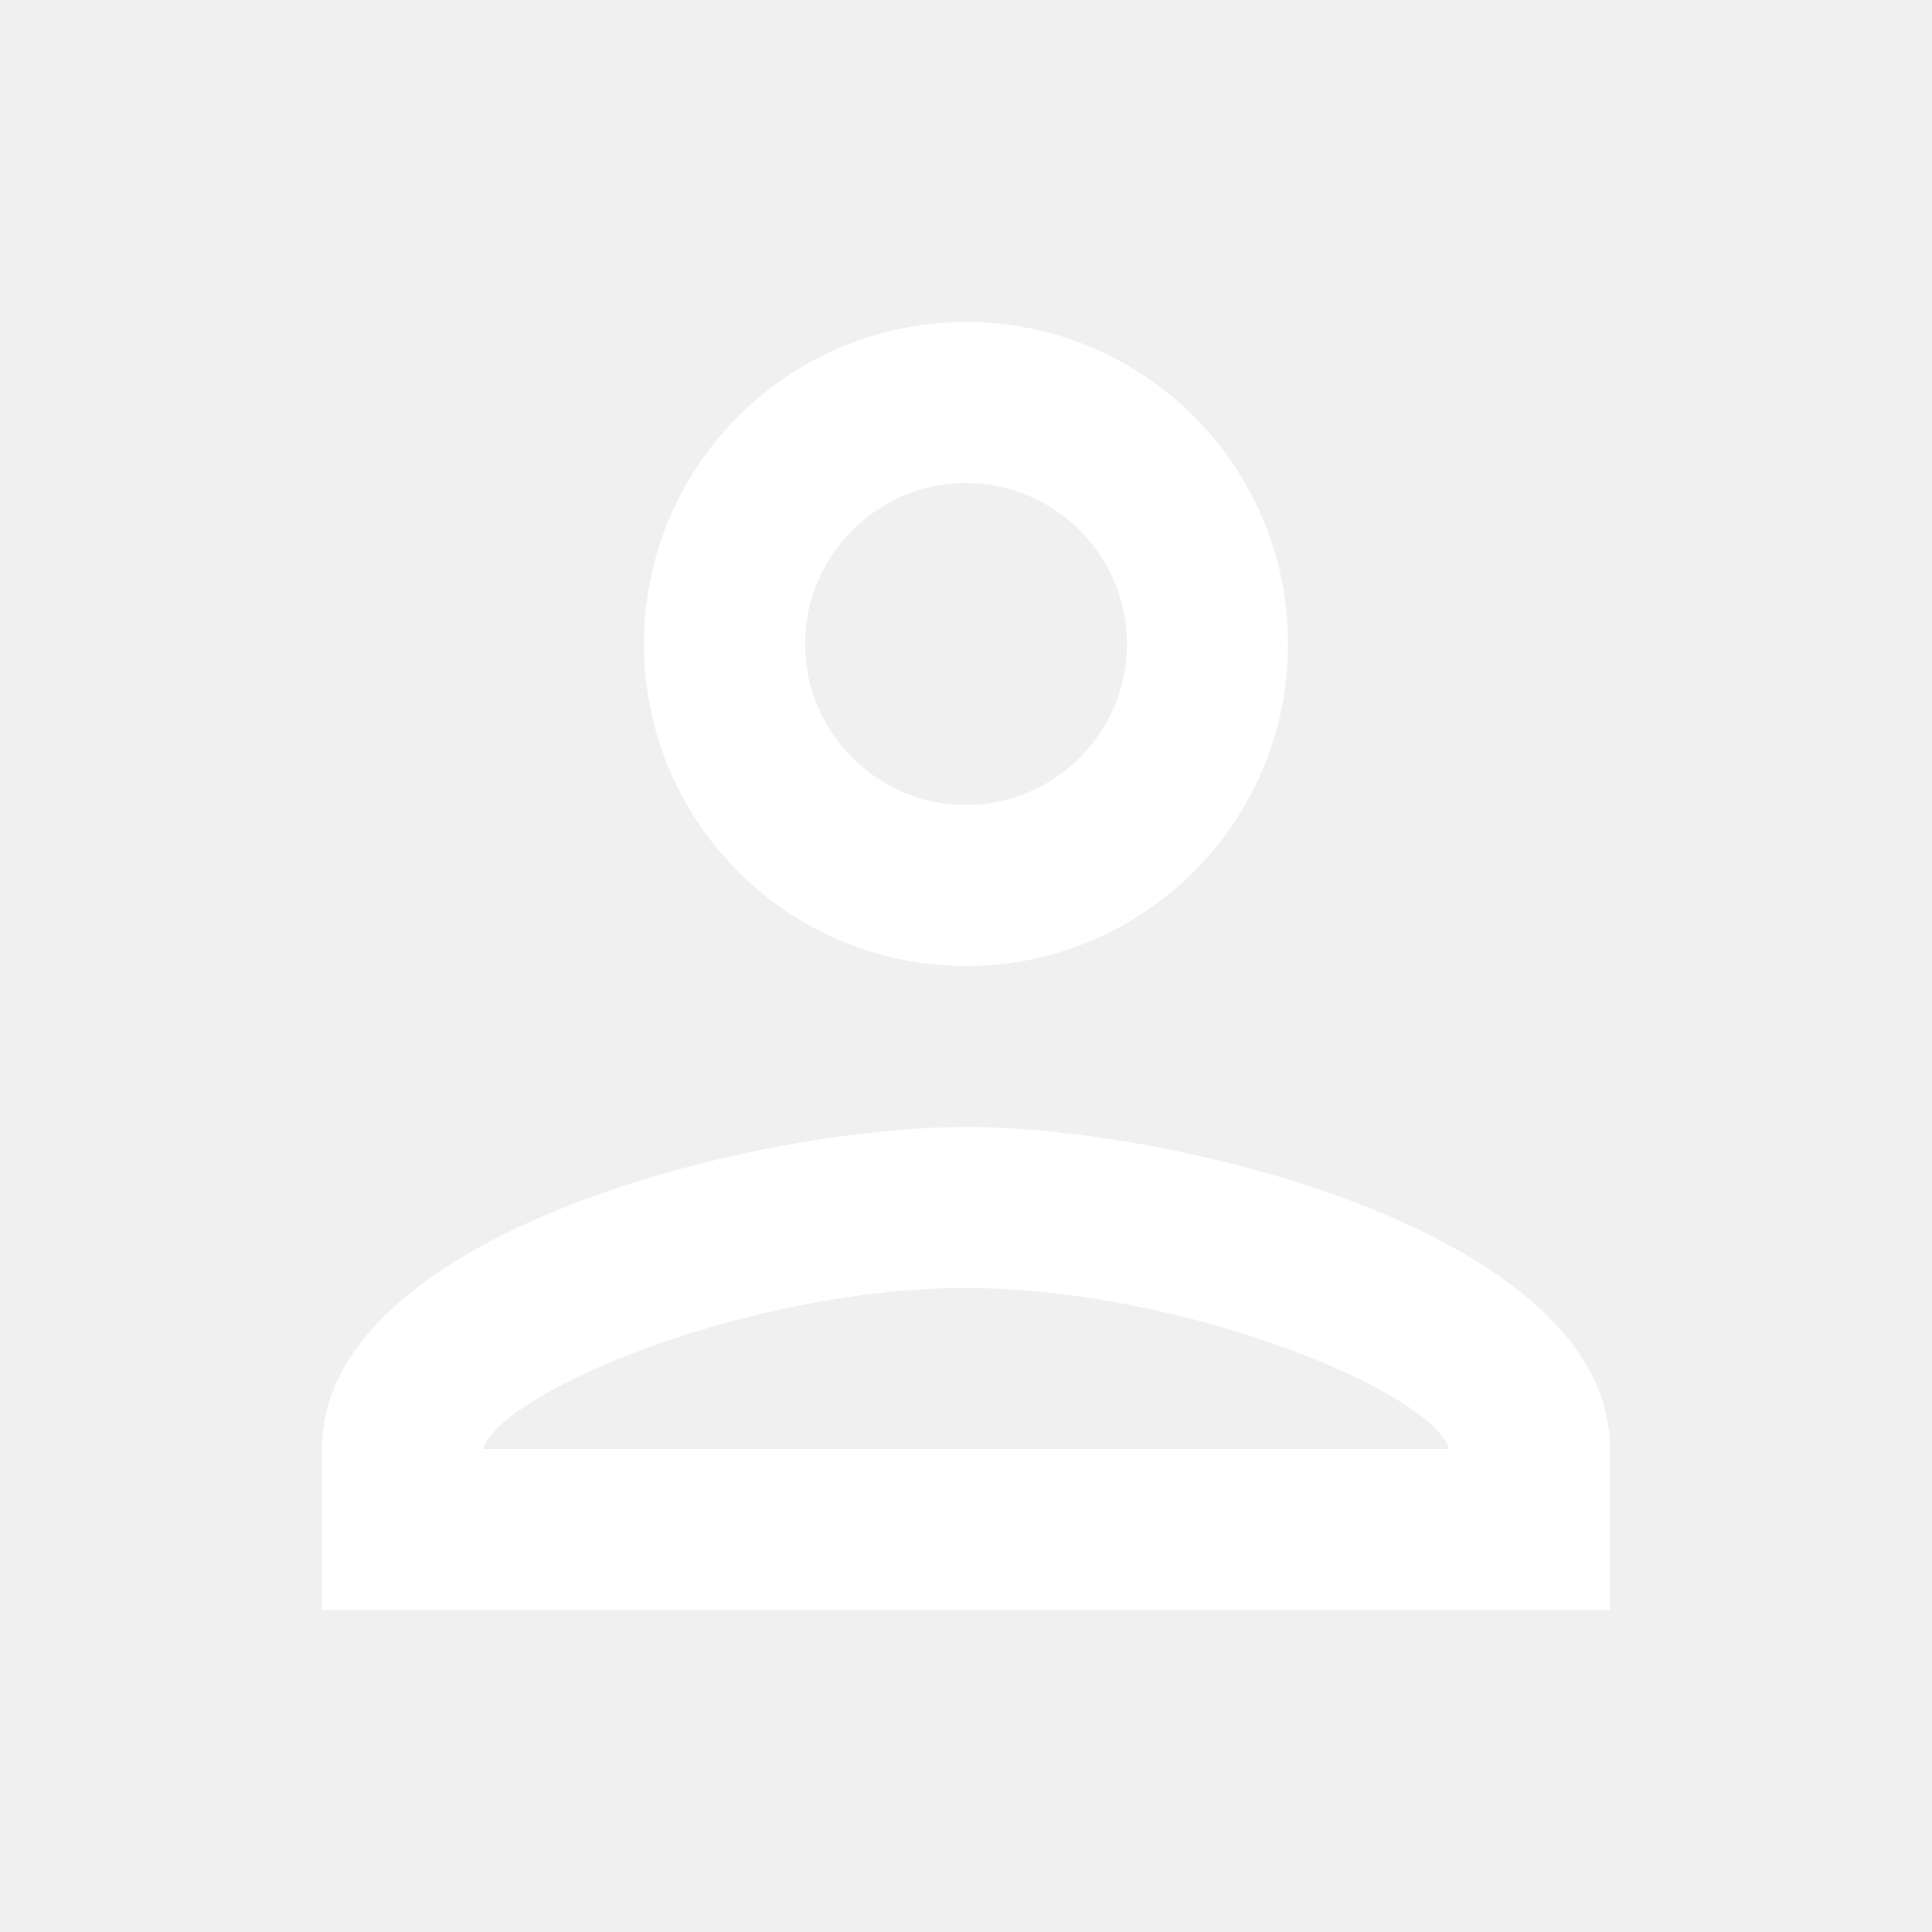
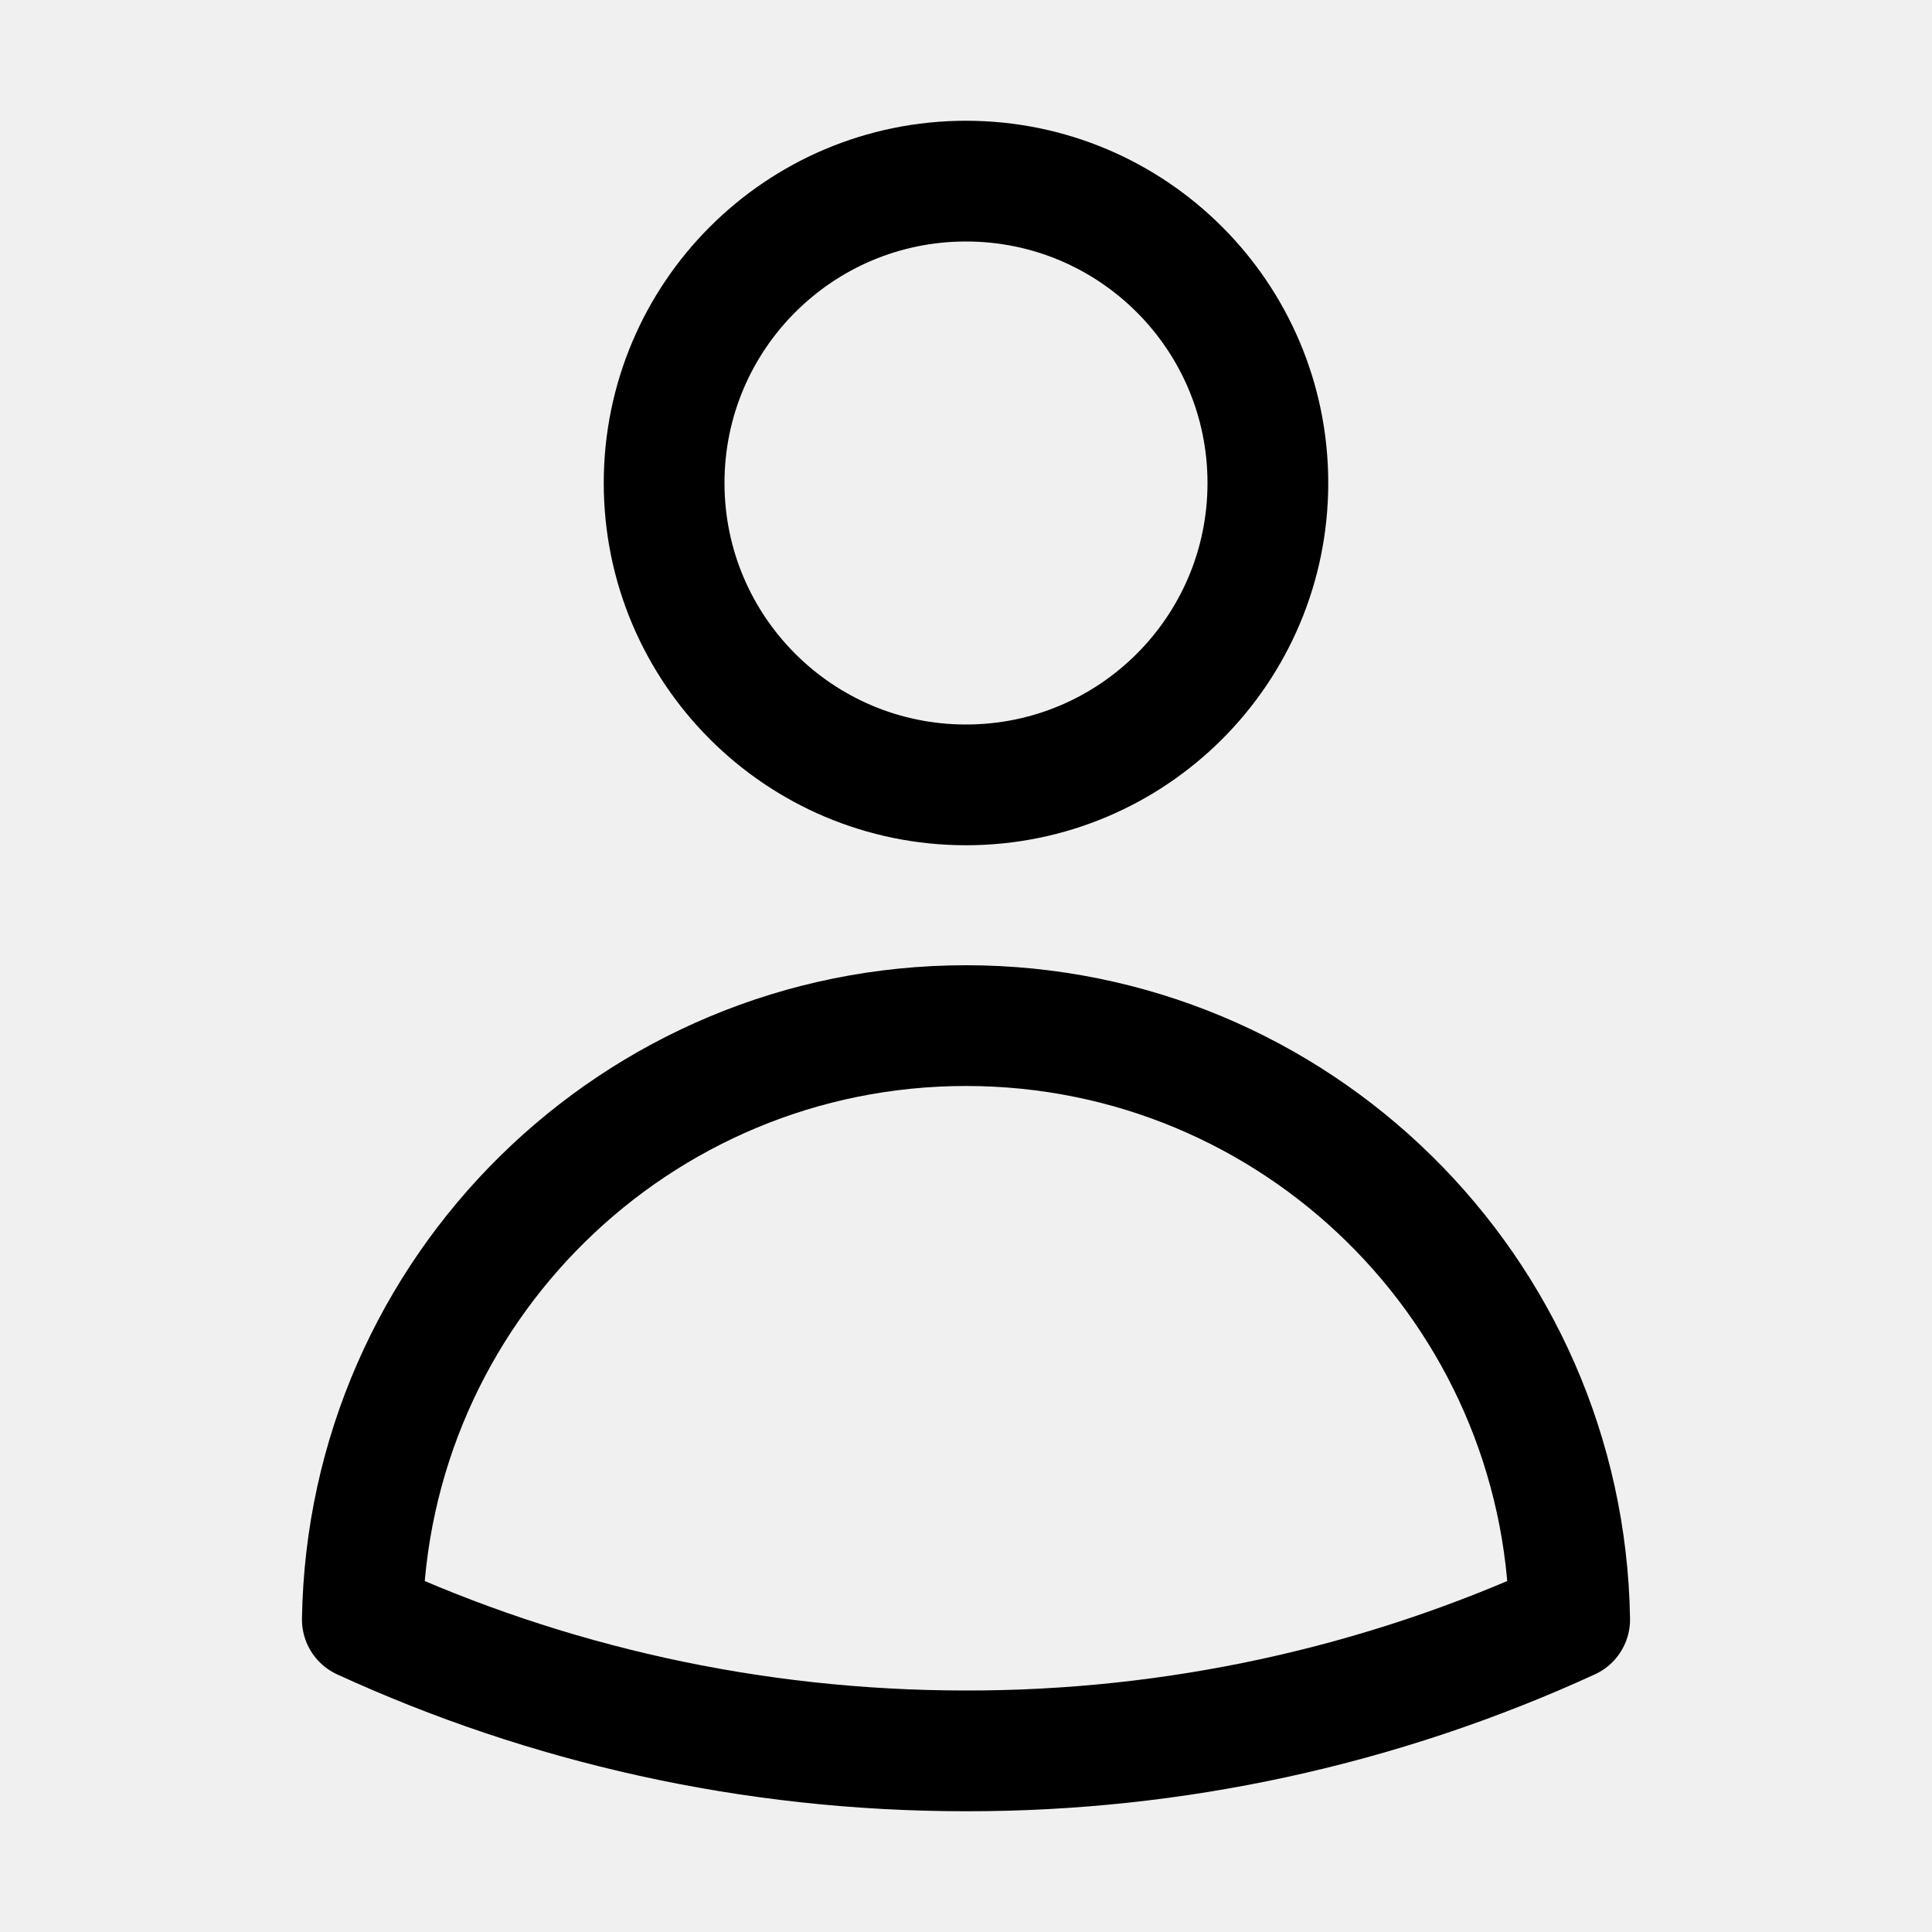
- <svg xmlns="http://www.w3.org/2000/svg" height="36px" viewBox="0 0 24 24" width="36px" fill="#FFFFFF">
-   <path d="M0 0h24v24H0V0z" fill="none" />
-   <path d="M12 6c1.1 0 2 .9 2 2s-.9 2-2 2-2-.9-2-2 .9-2 2-2m0 10c2.7 0 5.8 1.29 6 2H6c.23-.72 3.31-2 6-2m0-12C9.79 4 8 5.79 8 8s1.79 4 4 4 4-1.79 4-4-1.79-4-4-4zm0 10c-2.67 0-8 1.34-8 4v2h16v-2c0-2.66-5.33-4-8-4z" />
+ <svg xmlns="http://www.w3.org/2000/svg" fill="none" viewBox="0 0 24 24" stroke-width="1.5" stroke="currentColor" class="w-6 h-6">
+   <path stroke-linecap="round" stroke-linejoin="round" d="M15.75 6a3.75 3.75 0 11-7.5 0 3.75 3.75 0 017.5 0zM4.501 20.118a7.5 7.5 0 0114.998 0A17.933 17.933 0 0112 21.75c-2.676 0-5.216-.584-7.499-1.632z" />
</svg>
